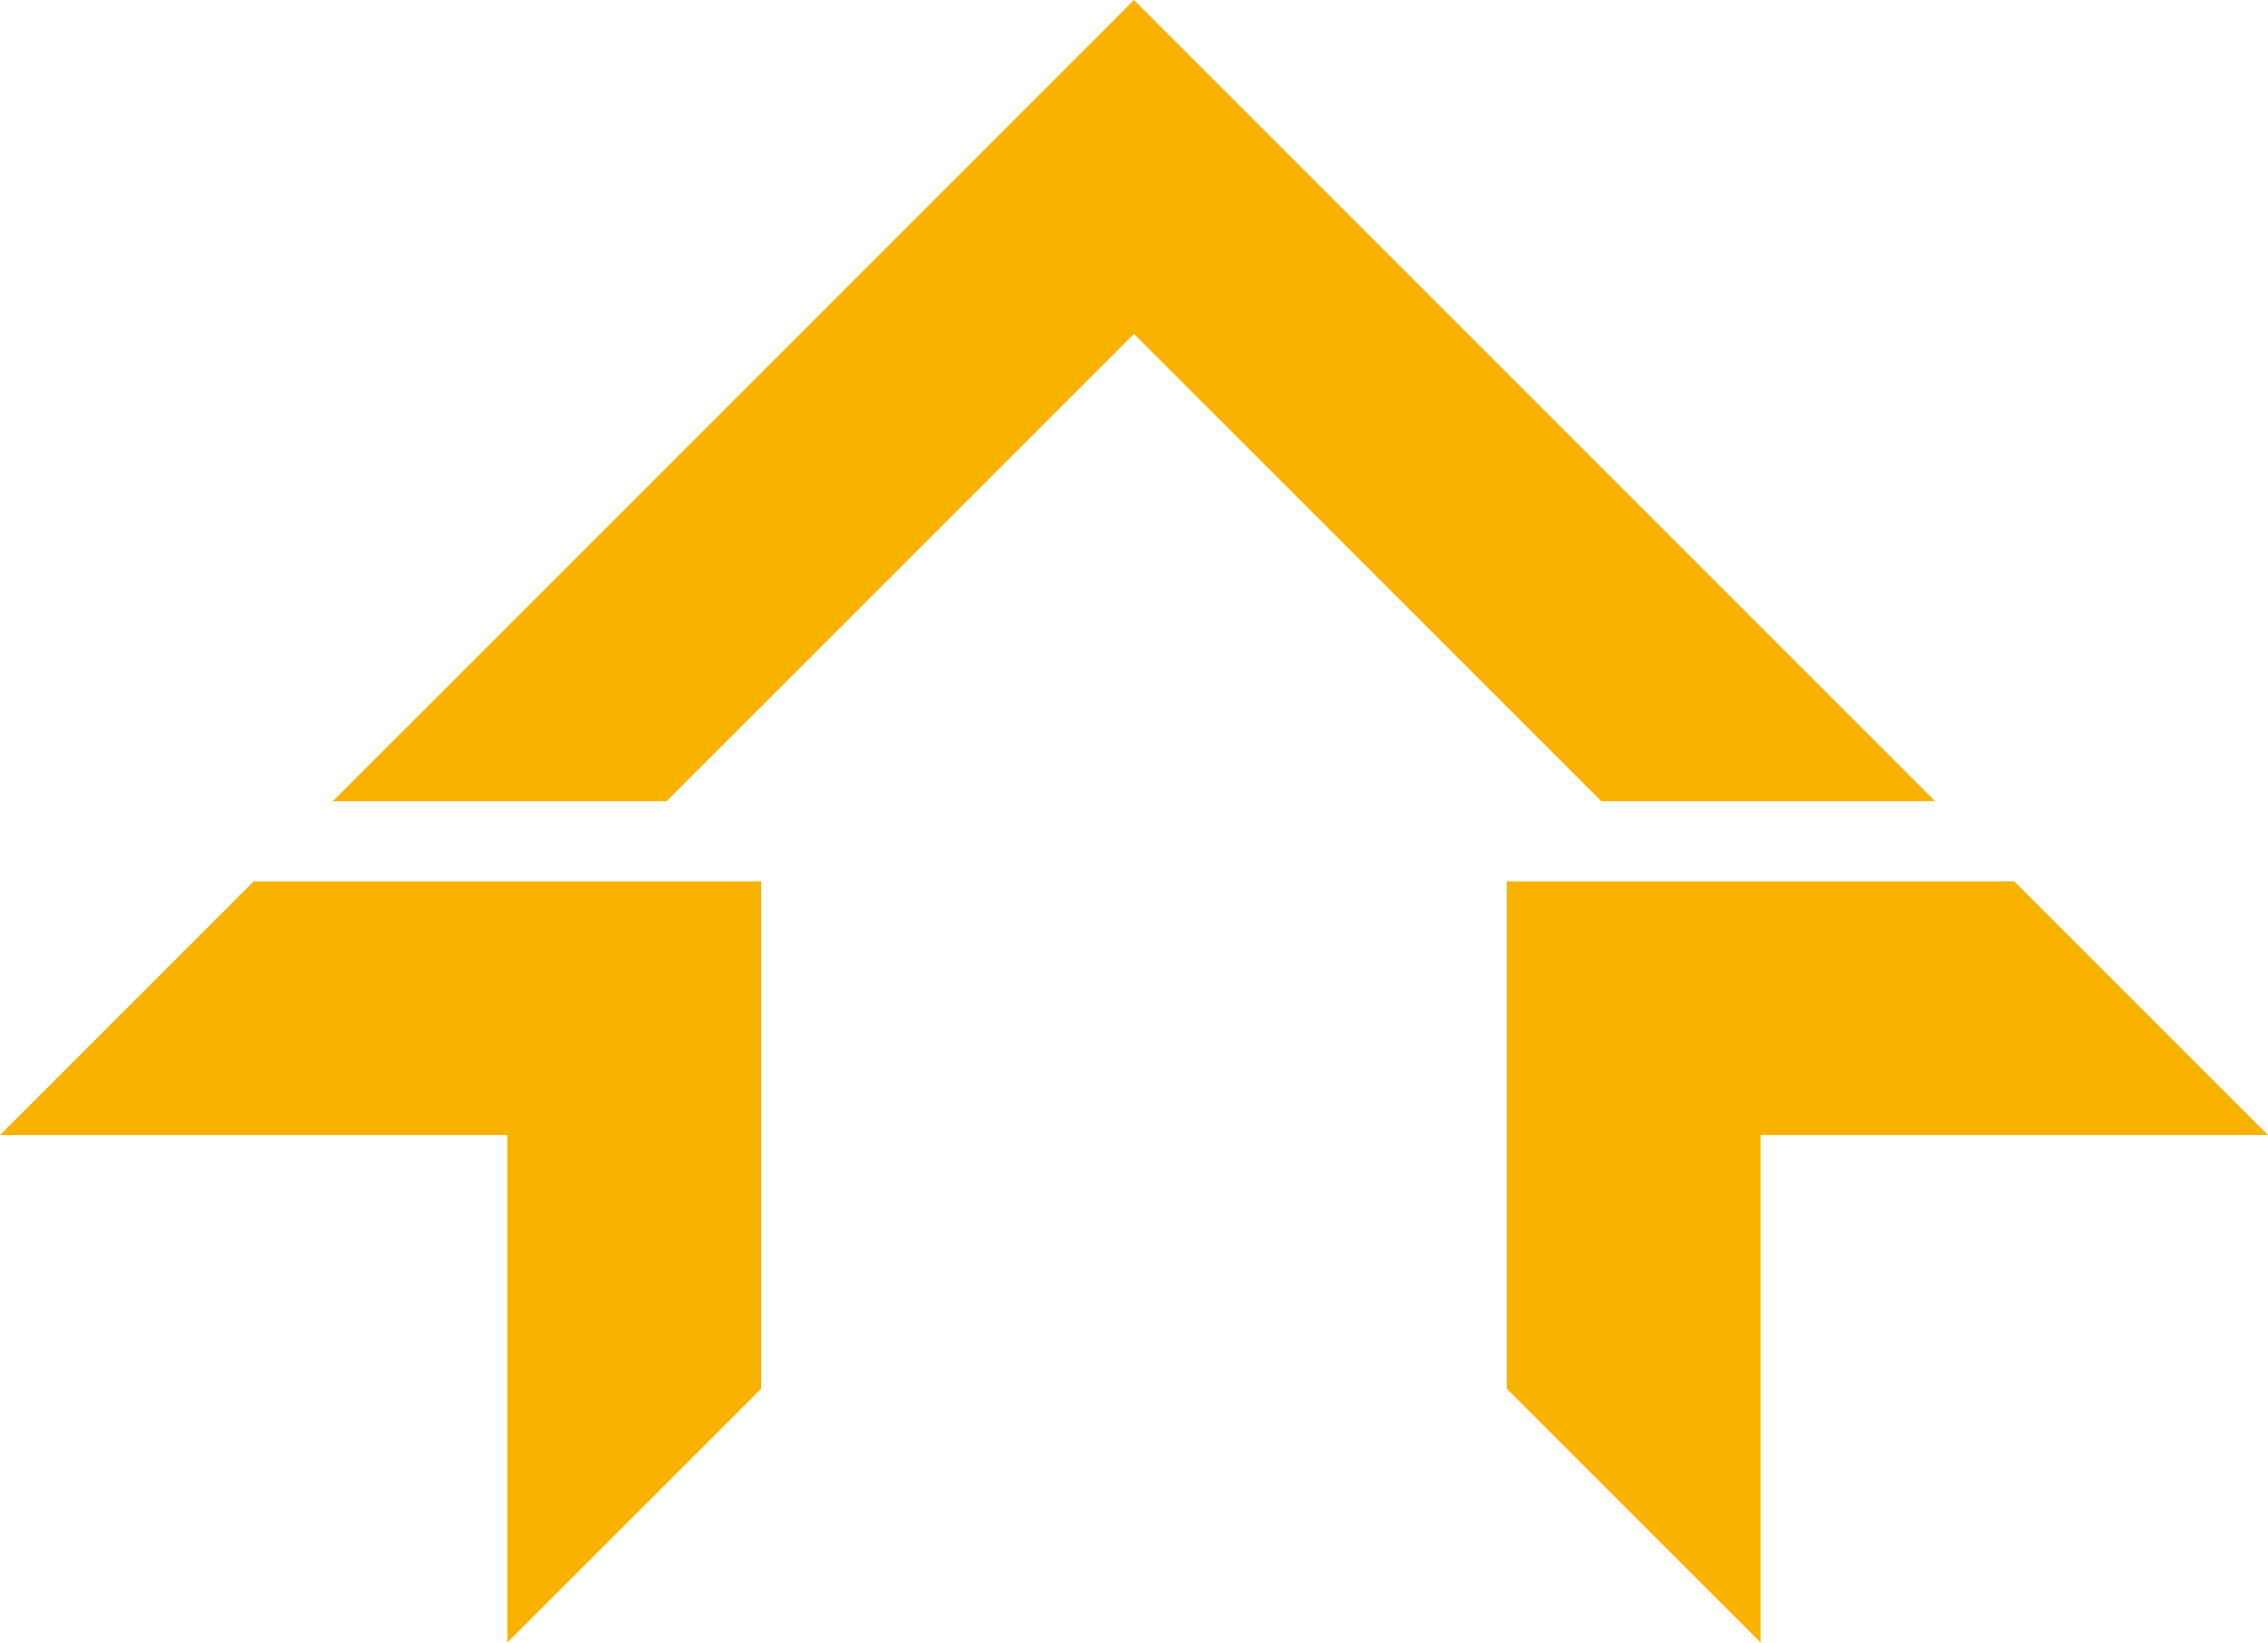
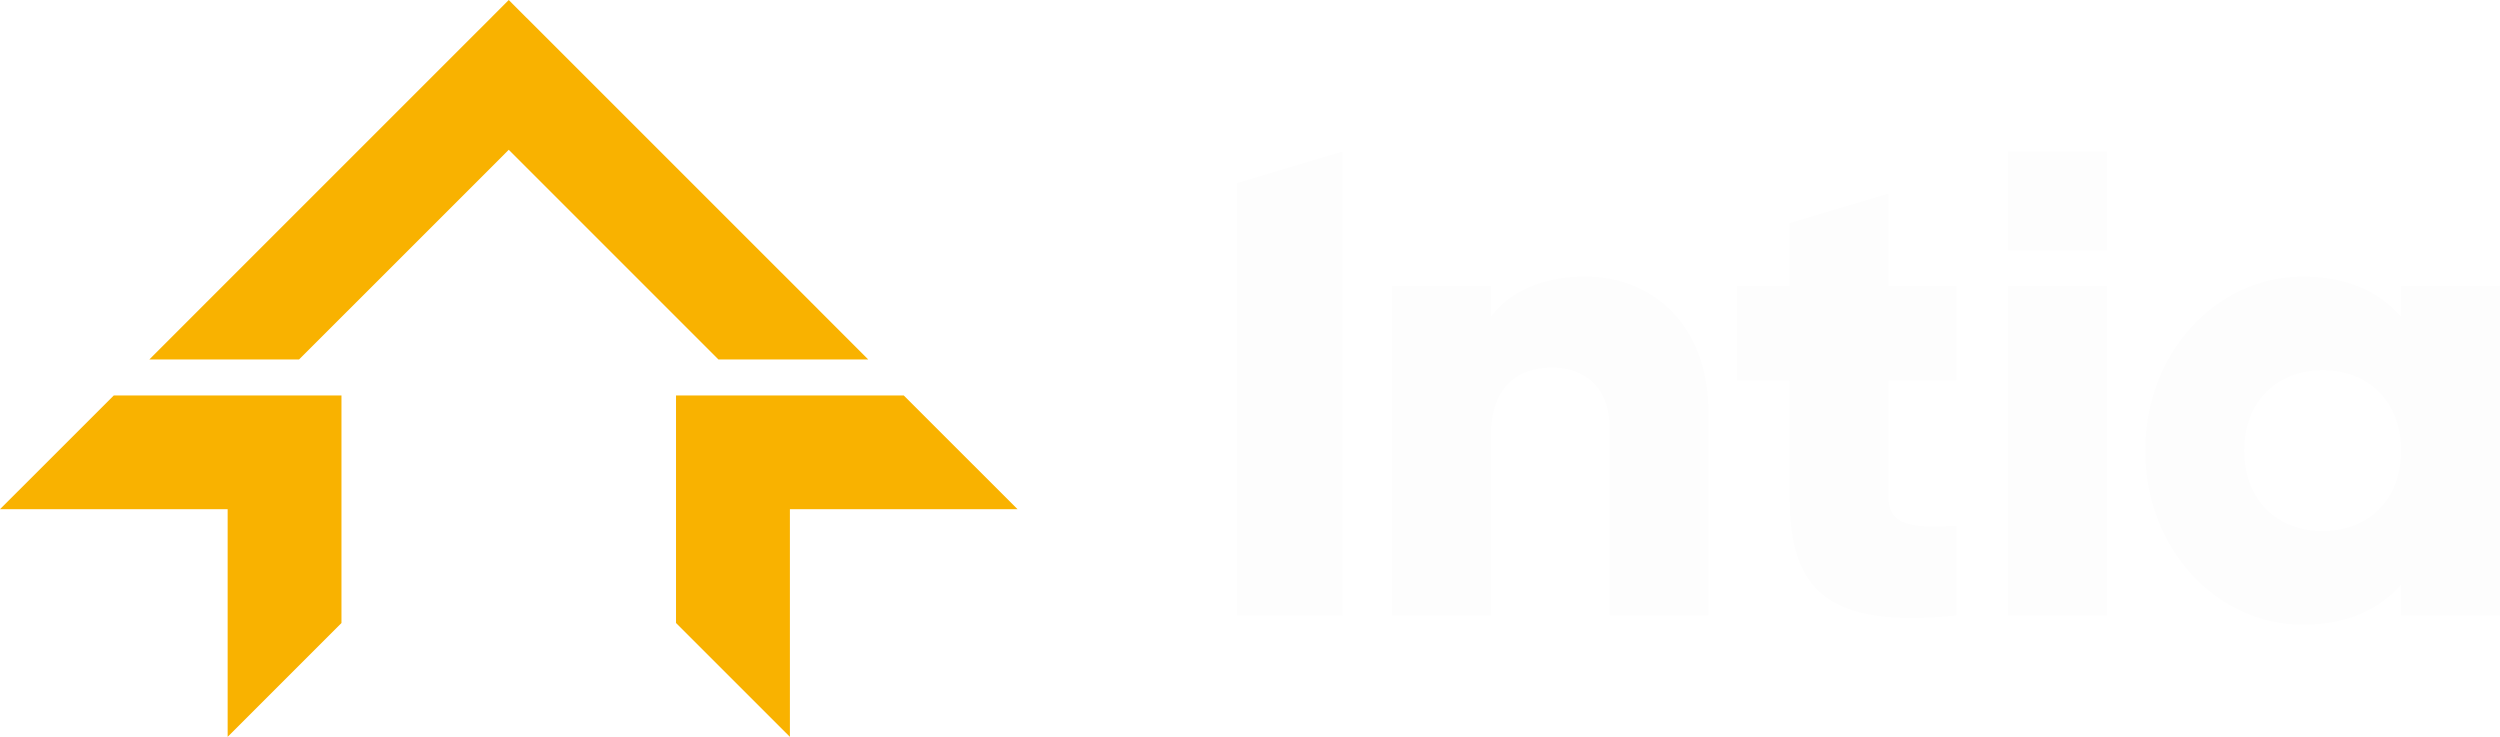
- <svg xmlns="http://www.w3.org/2000/svg" id="Capa_6" data-name="Capa 6" viewBox="0 0 376.69 272.78">
+ <svg xmlns="http://www.w3.org/2000/svg" id="Capa_8" data-name="Capa 8" viewBox="0 0 390.08 114.97">
  <defs>
-     <style>.cls-1{fill:#f9b200;}</style>
+     <style>.cls-1{fill:#f9b200;}.cls-2{fill:#fdfdfd;}</style>
  </defs>
-   <polygon class="cls-1" points="376.69 188.51 292.42 188.51 292.42 272.78 250.26 230.64 250.26 146.38 334.56 146.38 376.69 188.51" />
-   <polygon class="cls-1" points="0 188.51 84.27 188.51 84.27 272.78 126.42 230.64 126.42 146.38 42.13 146.38 0 188.51" />
-   <polygon class="cls-1" points="321.41 133.07 265.97 133.07 188.34 55.45 181.69 62.11 110.71 133.07 55.27 133.07 76.35 112 181.69 6.66 188.34 0 194.99 6.66 195 6.66 300.34 112 321.41 133.07" />
+   <polygon class="cls-1" points="158.77 79.45 123.25 79.45 123.25 114.97 105.48 97.21 105.48 61.7 141.01 61.7 158.77 79.45" />
+   <polygon class="cls-1" points="0 79.45 35.52 79.45 35.52 114.97 53.28 97.21 53.28 61.7 17.76 61.7 0 79.45" />
+   <polygon class="cls-1" points="135.47 56.09 112.1 56.09 79.38 23.37 76.58 26.18 46.66 56.09 23.3 56.09 32.18 47.2 76.58 2.81 79.38 0 82.18 2.81 82.19 2.81 126.59 47.2 135.47 56.09" />
+   <path class="cls-2" d="M271.58,231.48v31.58H256.14V233.74c0-6.37-4-9.36-8.95-9.36-5.65,0-9.56,3.3-9.56,10.6v28.08H222.2V211.63h15.43v4.83c2.77-3.8,7.92-6.28,14.71-6.28,10.39,0,19.24,7.41,19.24,21.3" transform="translate(-5 -167.03)" />
+   <path class="cls-2" d="M299.66,226.44v18.21c0,4.42,3.8,4.83,10.59,4.42v14c-20.16,2.06-26-4-26-18.41V226.44H276V211.62h8.23v-9.77l15.43-4.62v14.39h10.59v14.82Z" transform="translate(-5 -167.03)" />
+   <rect class="cls-2" x="313.3" y="44.6" width="15.43" height="51.44" />
+   <path class="cls-2" d="M395.08,211.63v51.43H379.65v-4.83c-3.4,3.91-8.44,6.27-15.33,6.27-13.48,0-24.59-11.83-24.59-27.16s11.11-27.15,24.59-27.15c6.89,0,11.93,2.36,15.33,6.27v-4.83Zm-15.43,25.71c0-7.71-5.15-12.55-12.24-12.55s-12.24,4.84-12.24,12.55,5.14,12.55,12.24,12.55,12.24-4.83,12.24-12.55" transform="translate(-5 -167.03)" />
+   <polygon class="cls-2" points="193.02 28.57 193.02 96.03 209.48 96.03 209.48 23.64 193.02 28.57" />
+   <rect class="cls-2" x="313.3" y="23.64" width="15.43" height="15.43" />
</svg>
